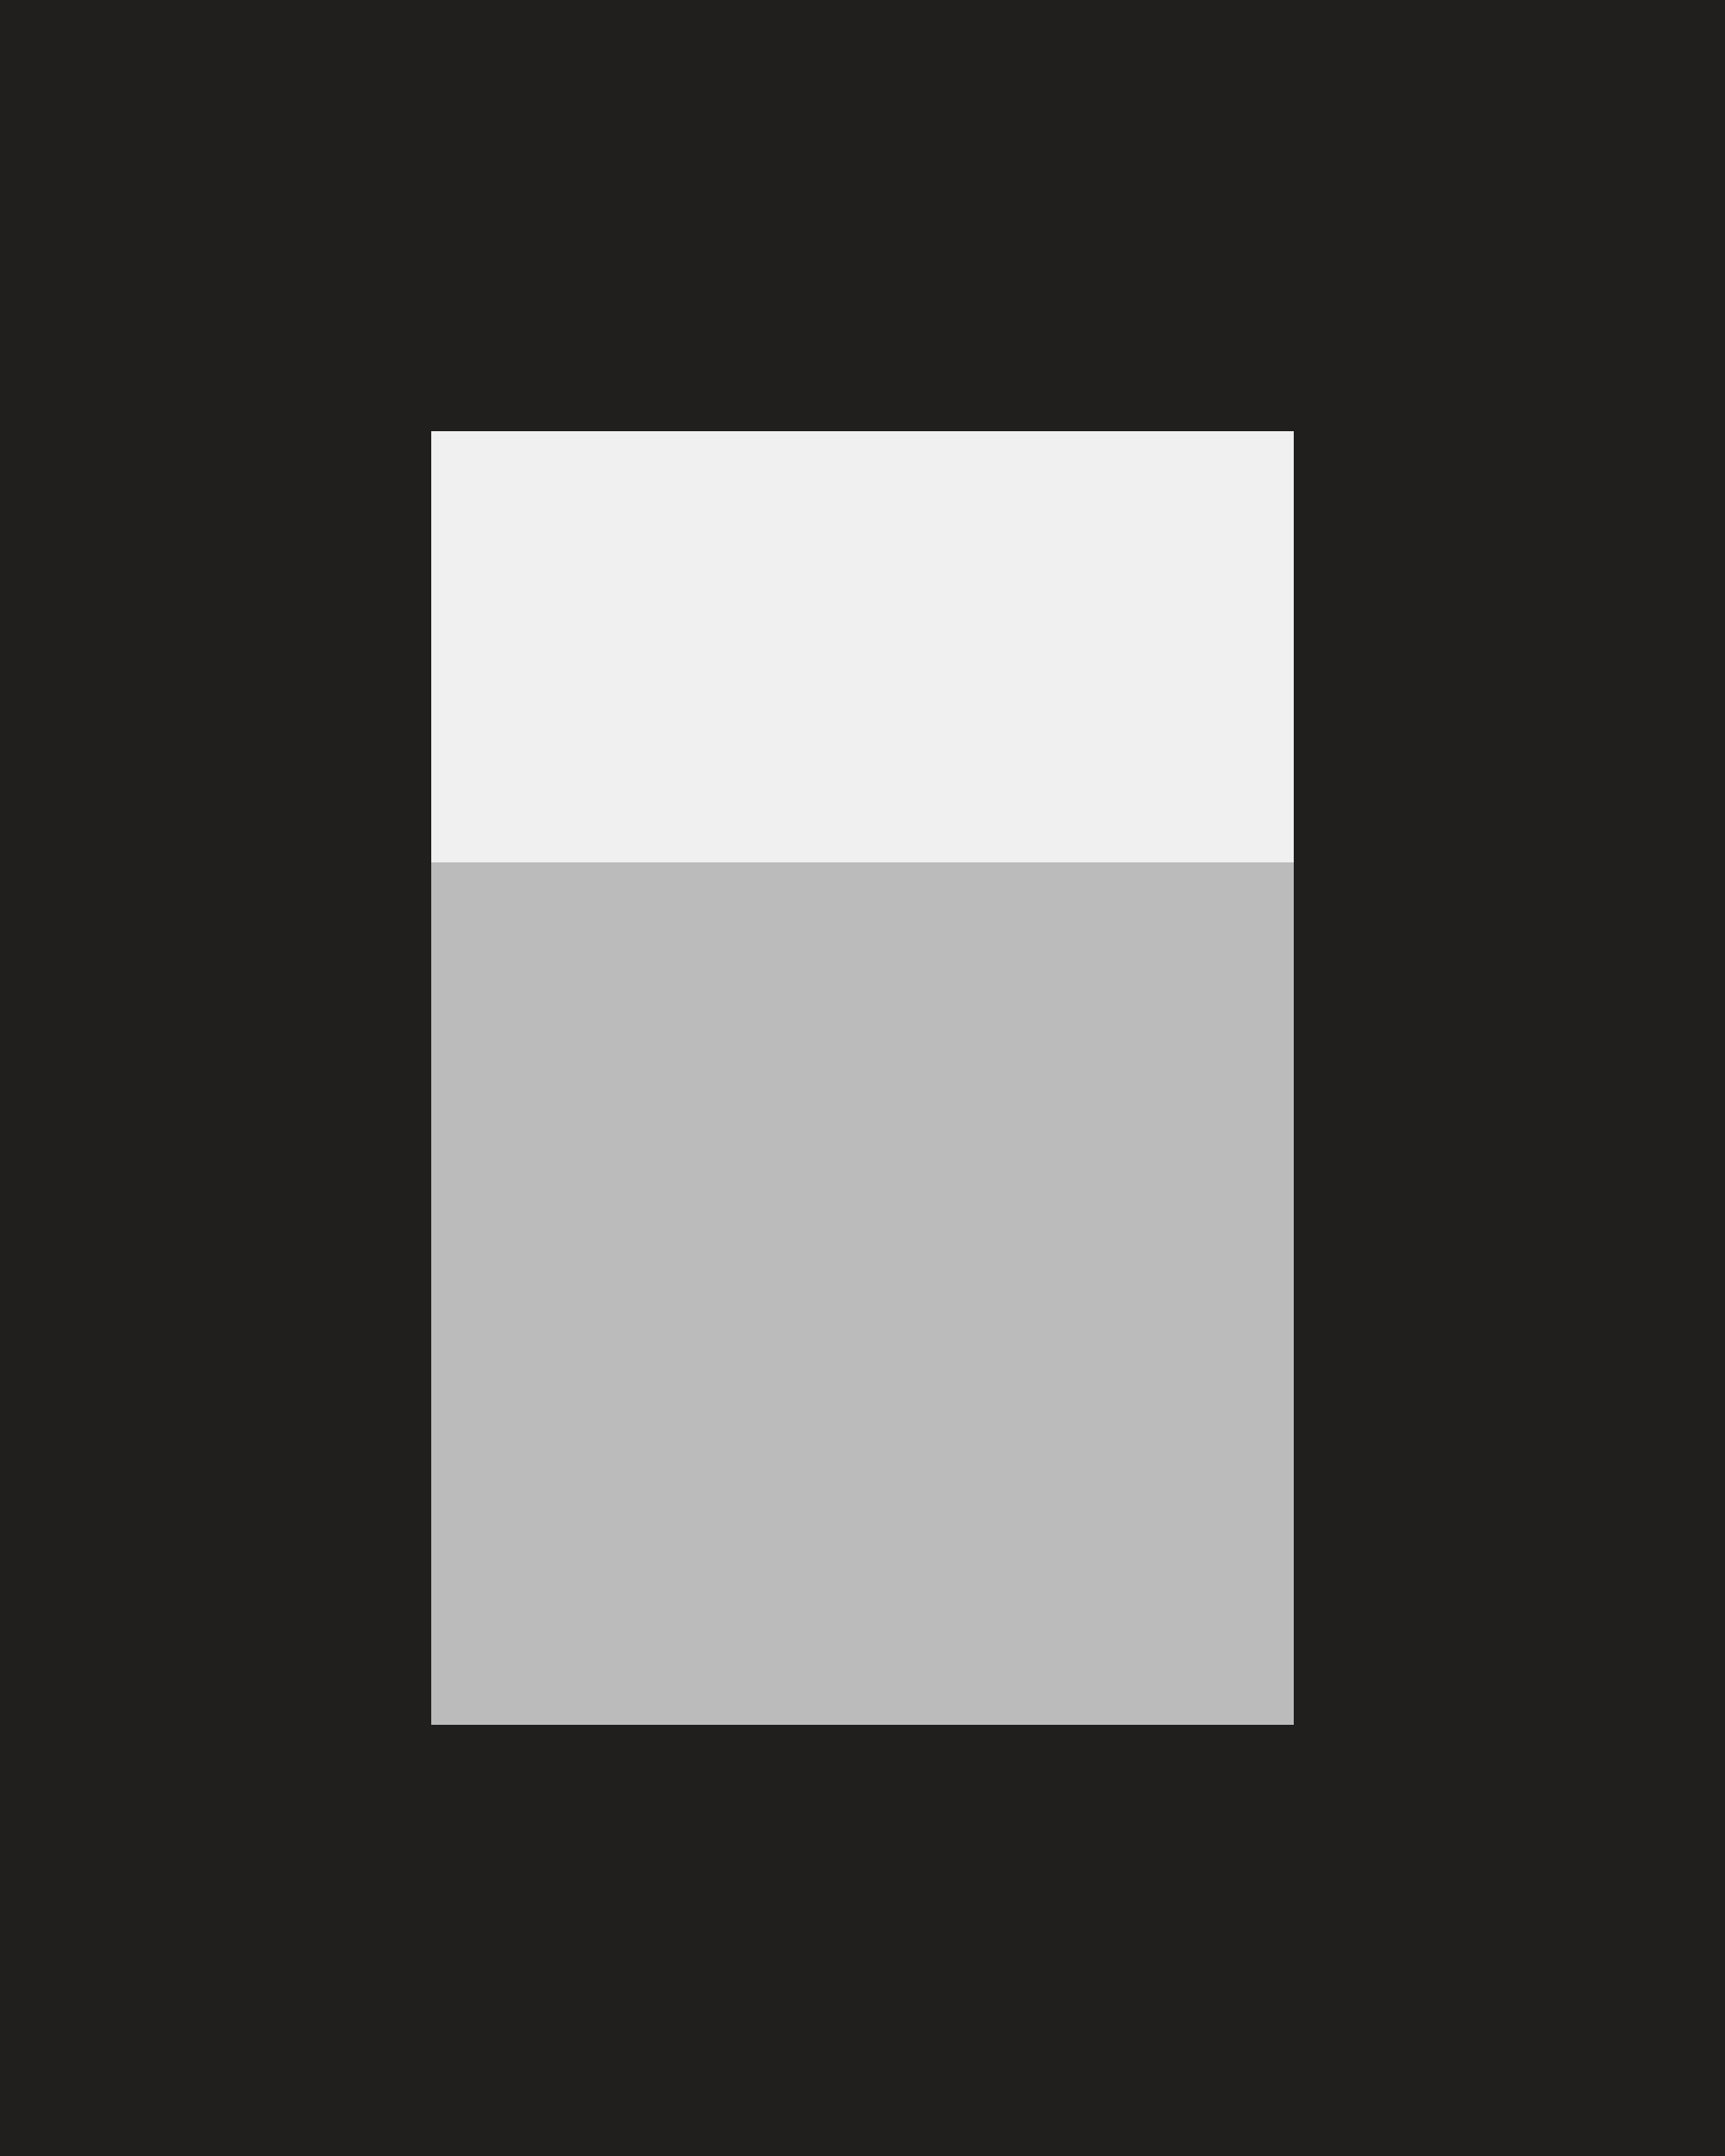
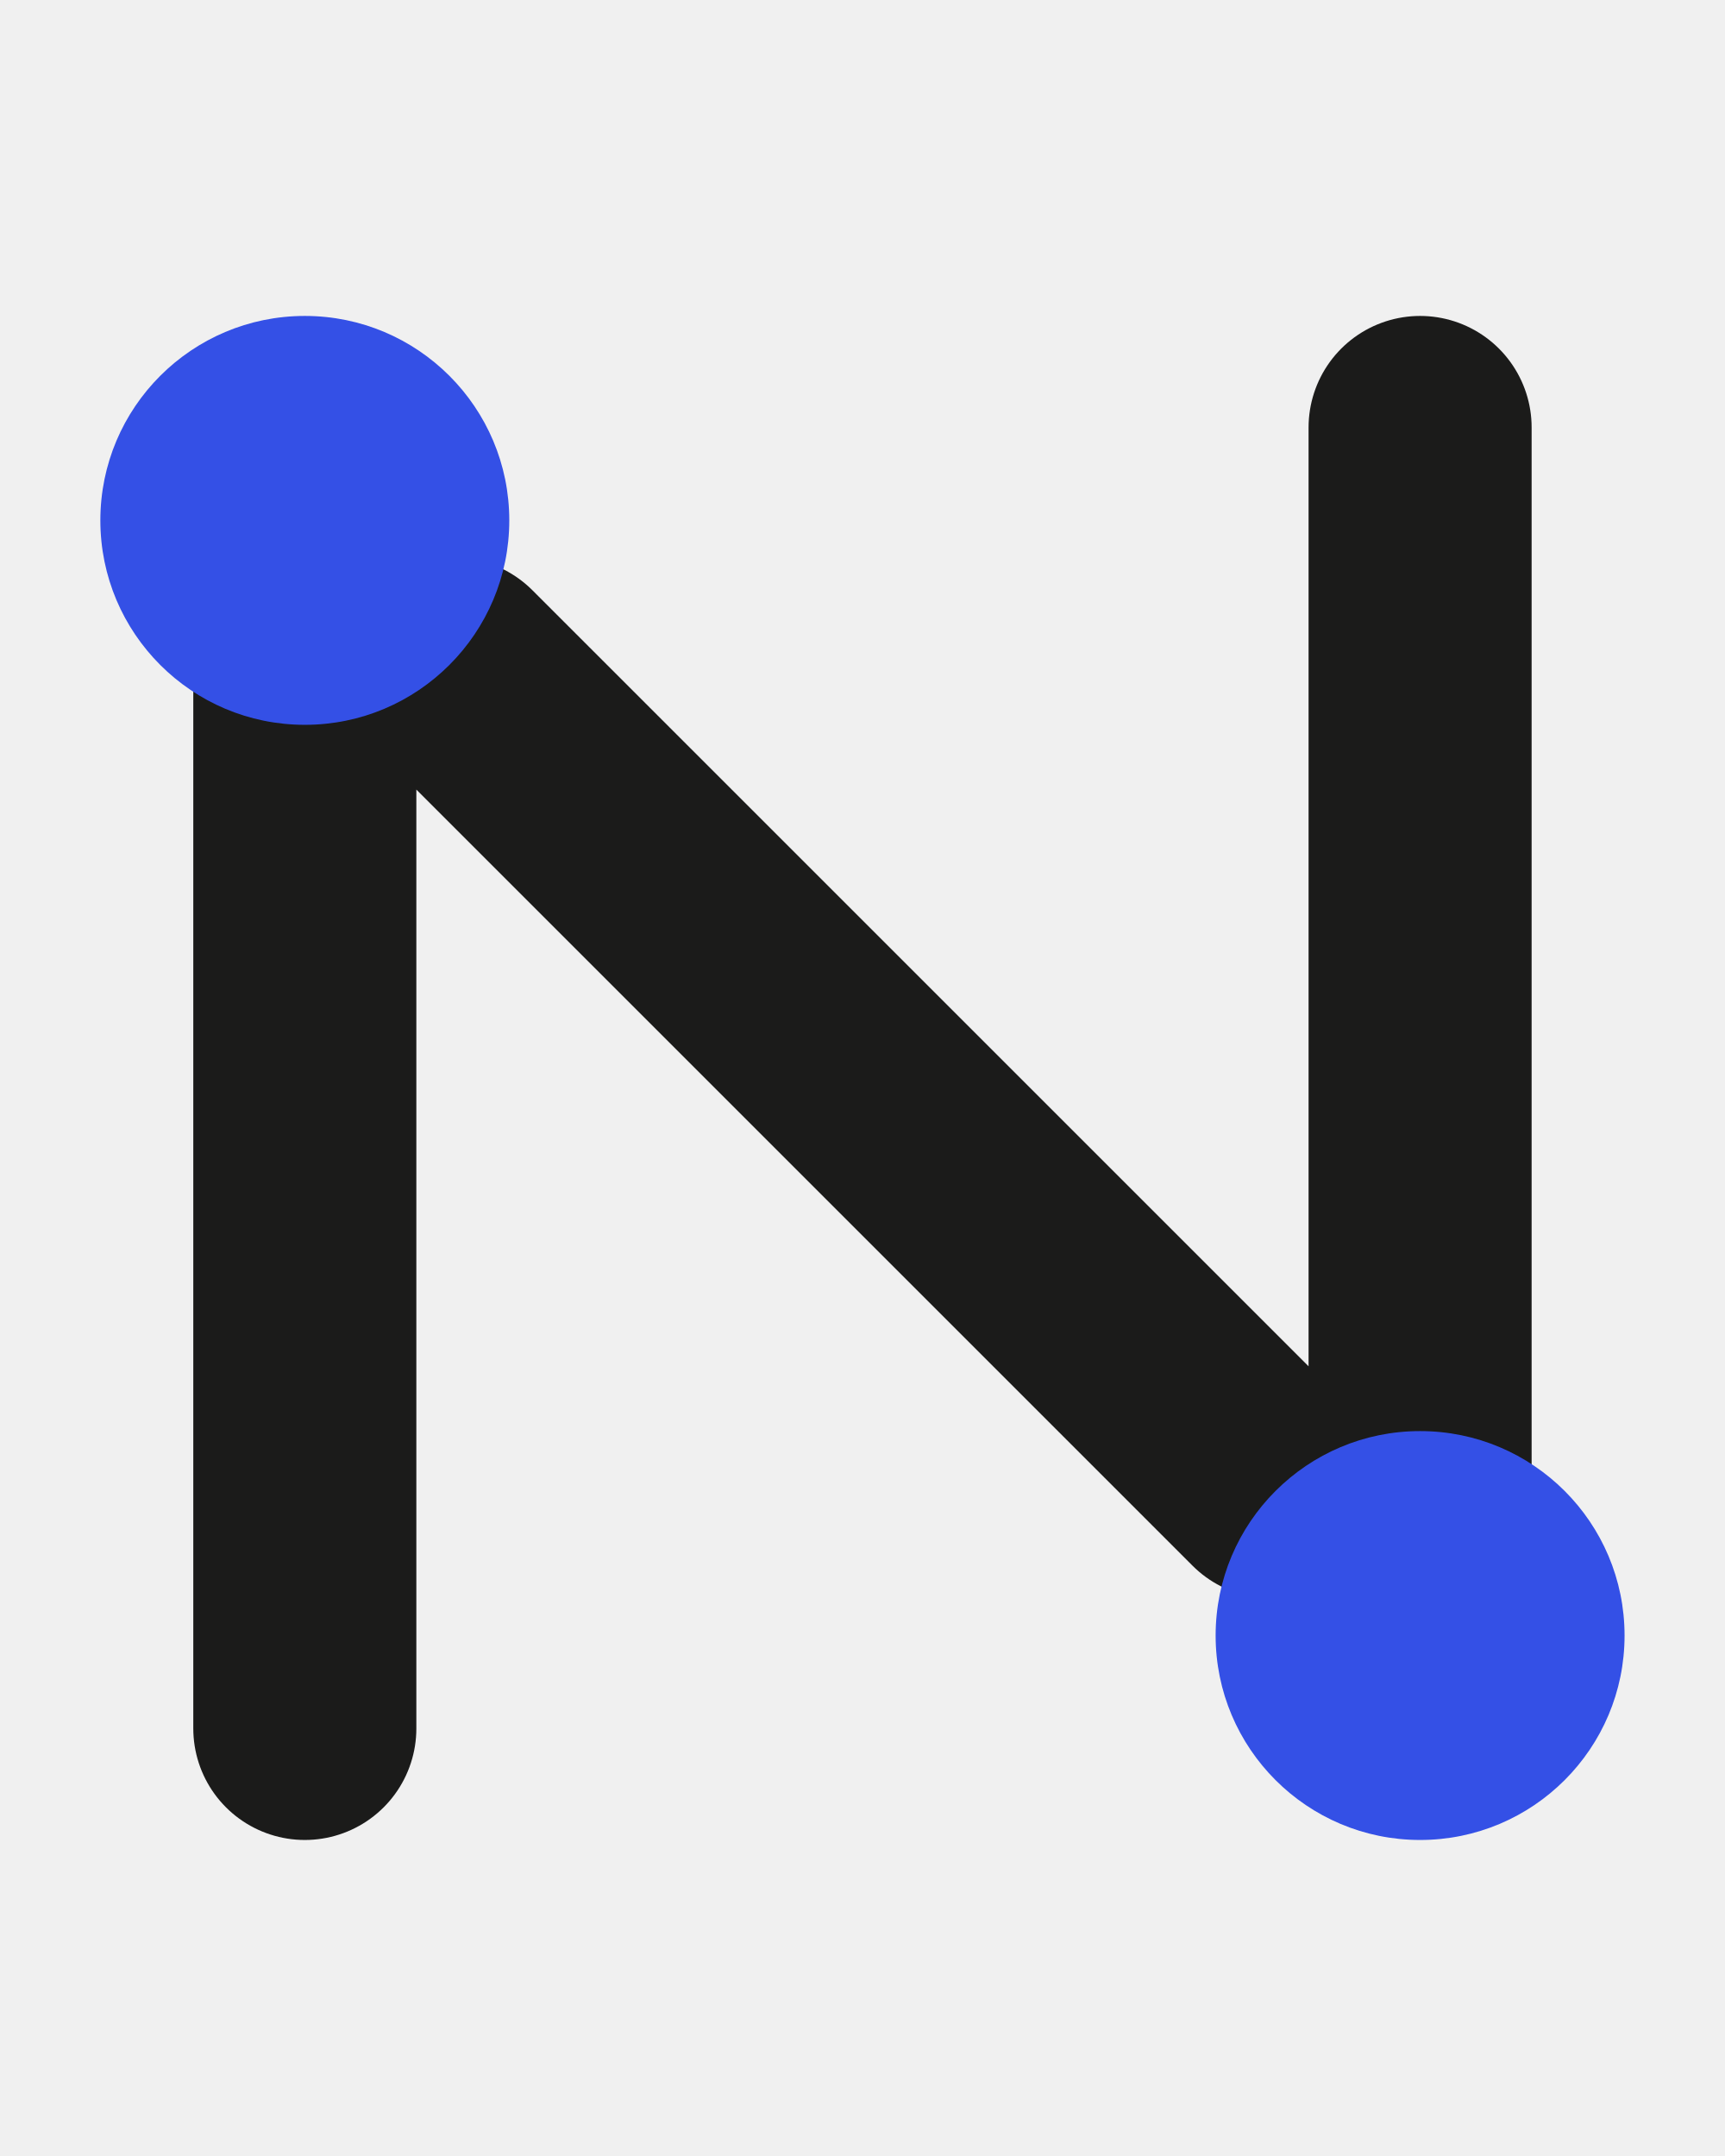
<svg xmlns="http://www.w3.org/2000/svg" width="32" height="40" viewBox="0 0 32 40" fill="none">
-   <g clip-path="url(#clip0_1311_94969)">
-     <path d="M24 32H8V16H24V32Z" fill="#BCBBBB" />
-     <path d="M24 8H8V32H24V8ZM32 40H0V0H32V40Z" fill="#211E1E" />
+   <g transform="translate(-4.69 -0.69) scale(1.7241)">
+     <path d="M6 19V7.5M18 16.5V5M7.6 7.6l8.8 8.8" stroke="#1b1b1a" stroke-width="2.4" stroke-linecap="round" stroke-linejoin="round" fill="none" />
+     <circle cx="6" cy="6" r="2.2" fill="#3450e6" />
+     <circle cx="18" cy="18" r="2.2" fill="#3450e6" />
  </g>
-   <defs>
-     <clipPath id="clip0_1311_94969">
-       <rect width="32" height="40" fill="white" />
-     </clipPath>
-   </defs>
</svg>
